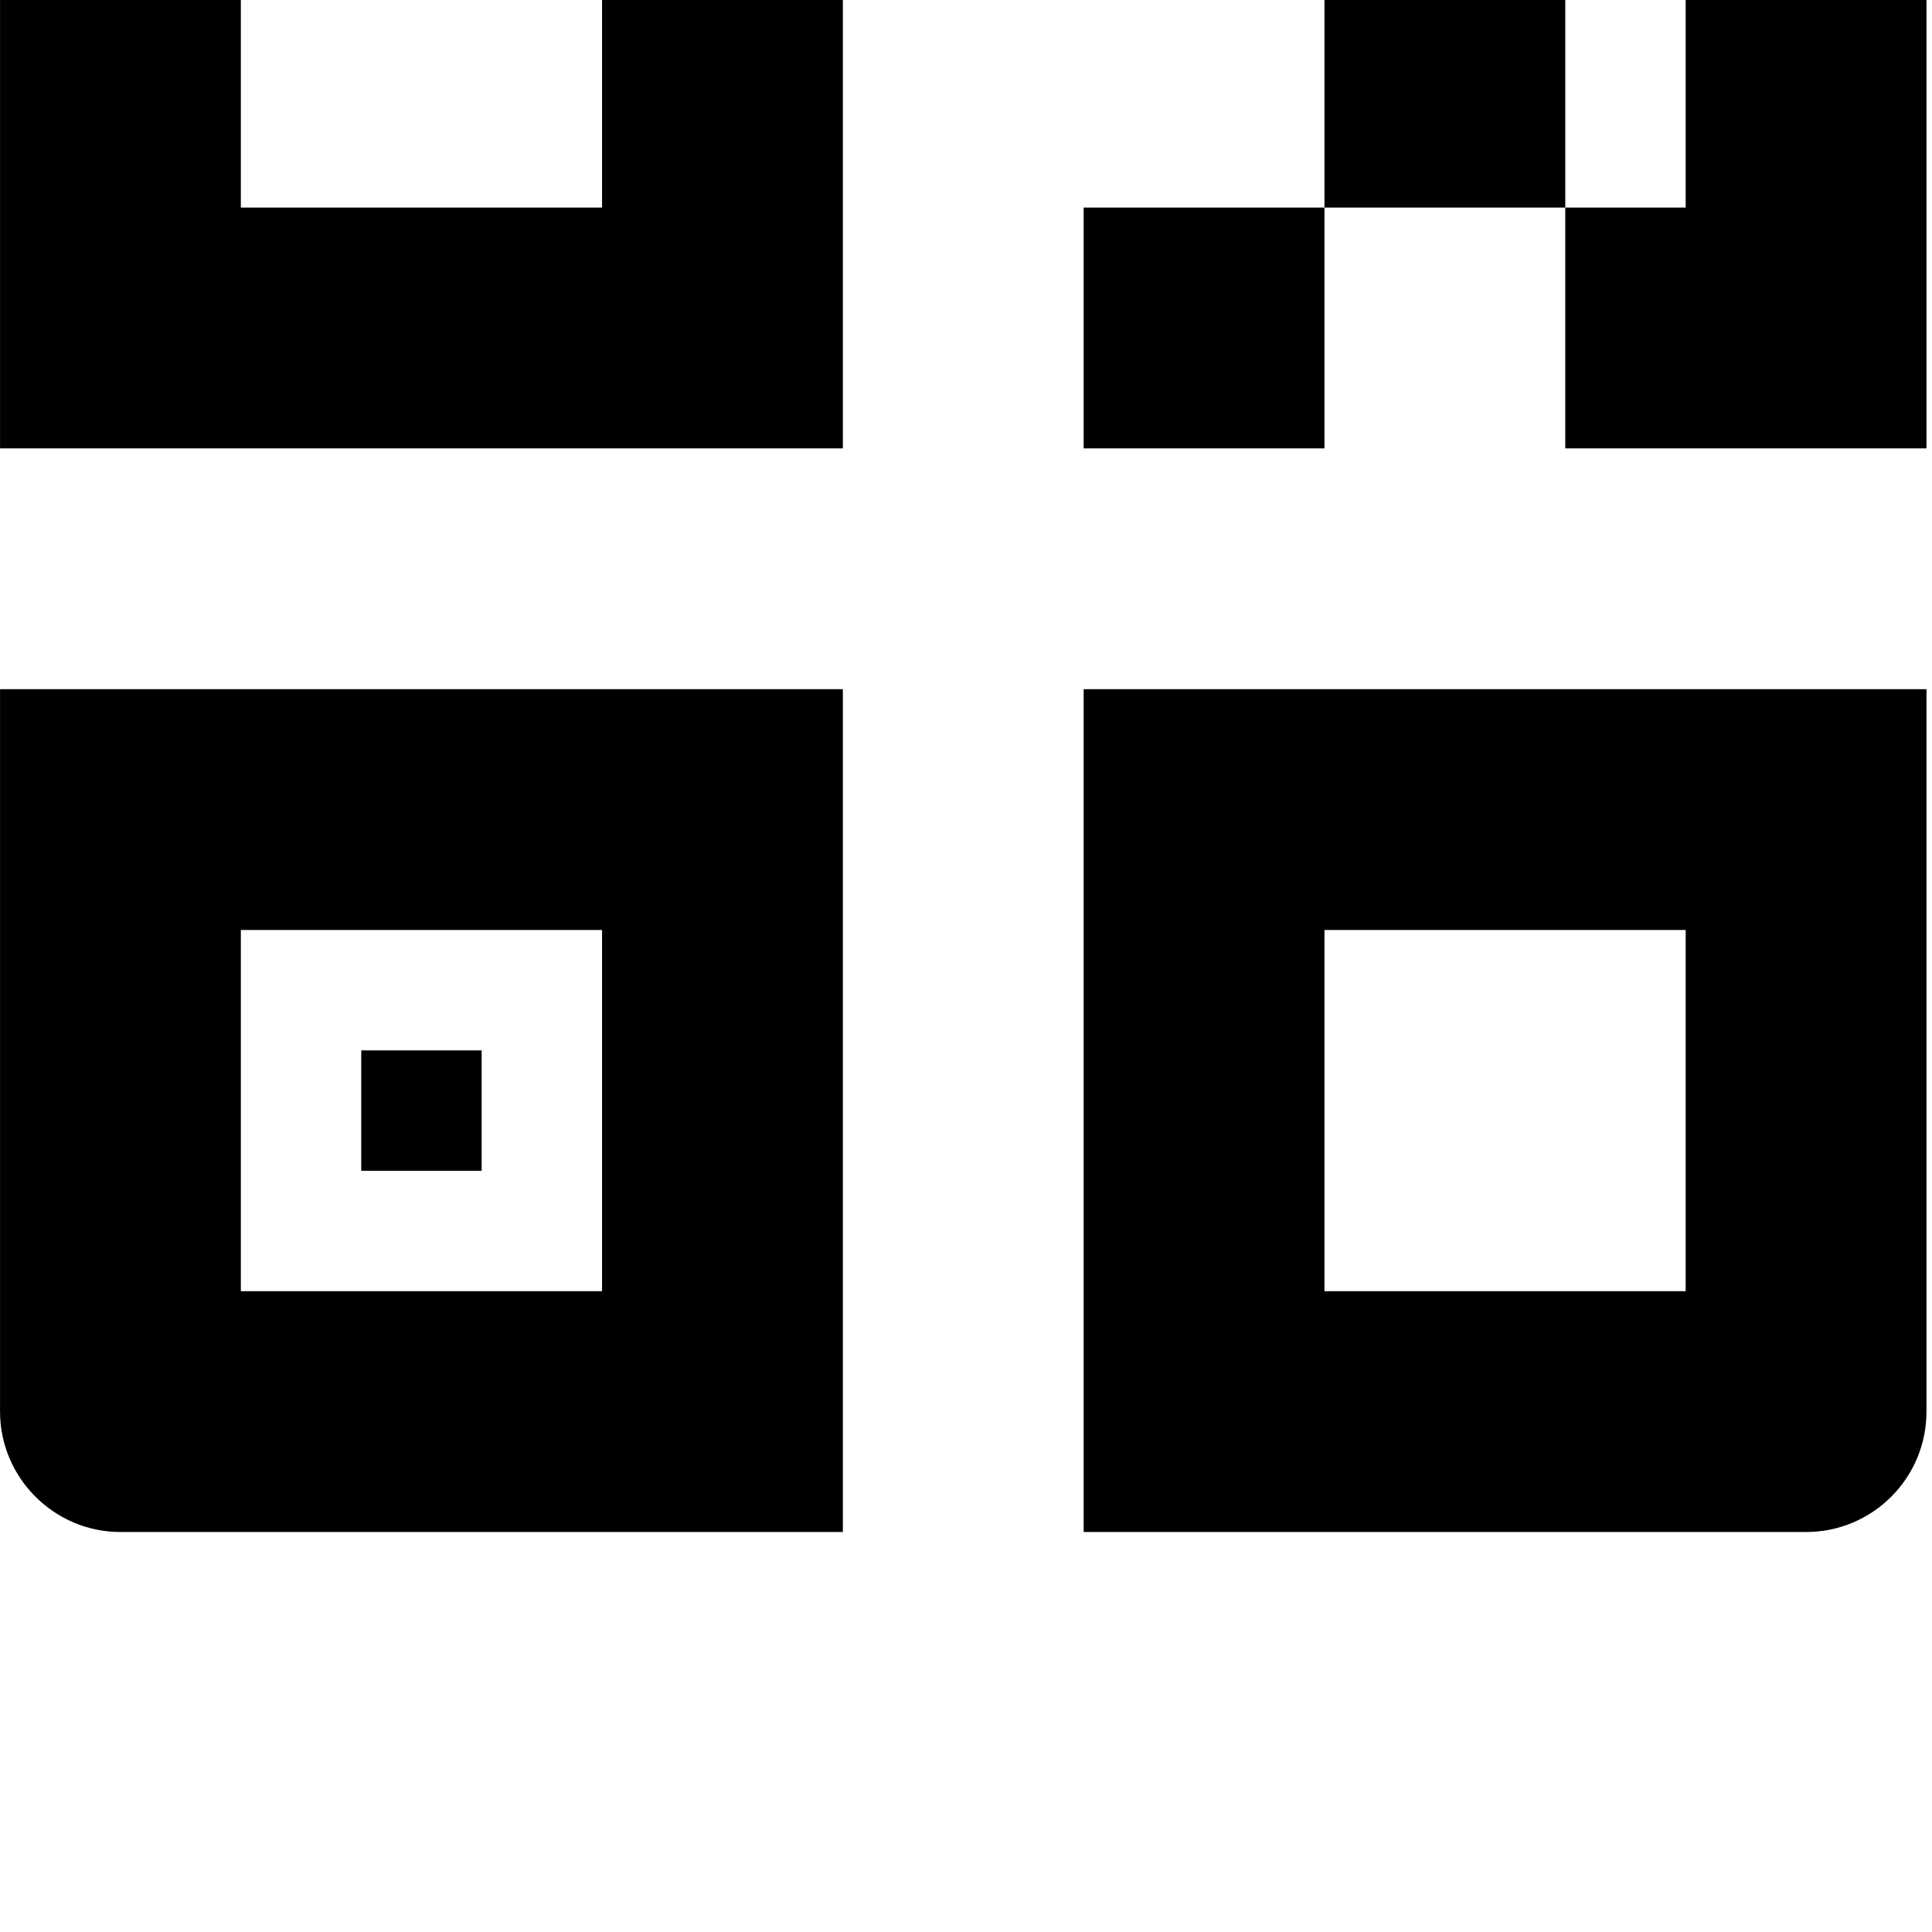
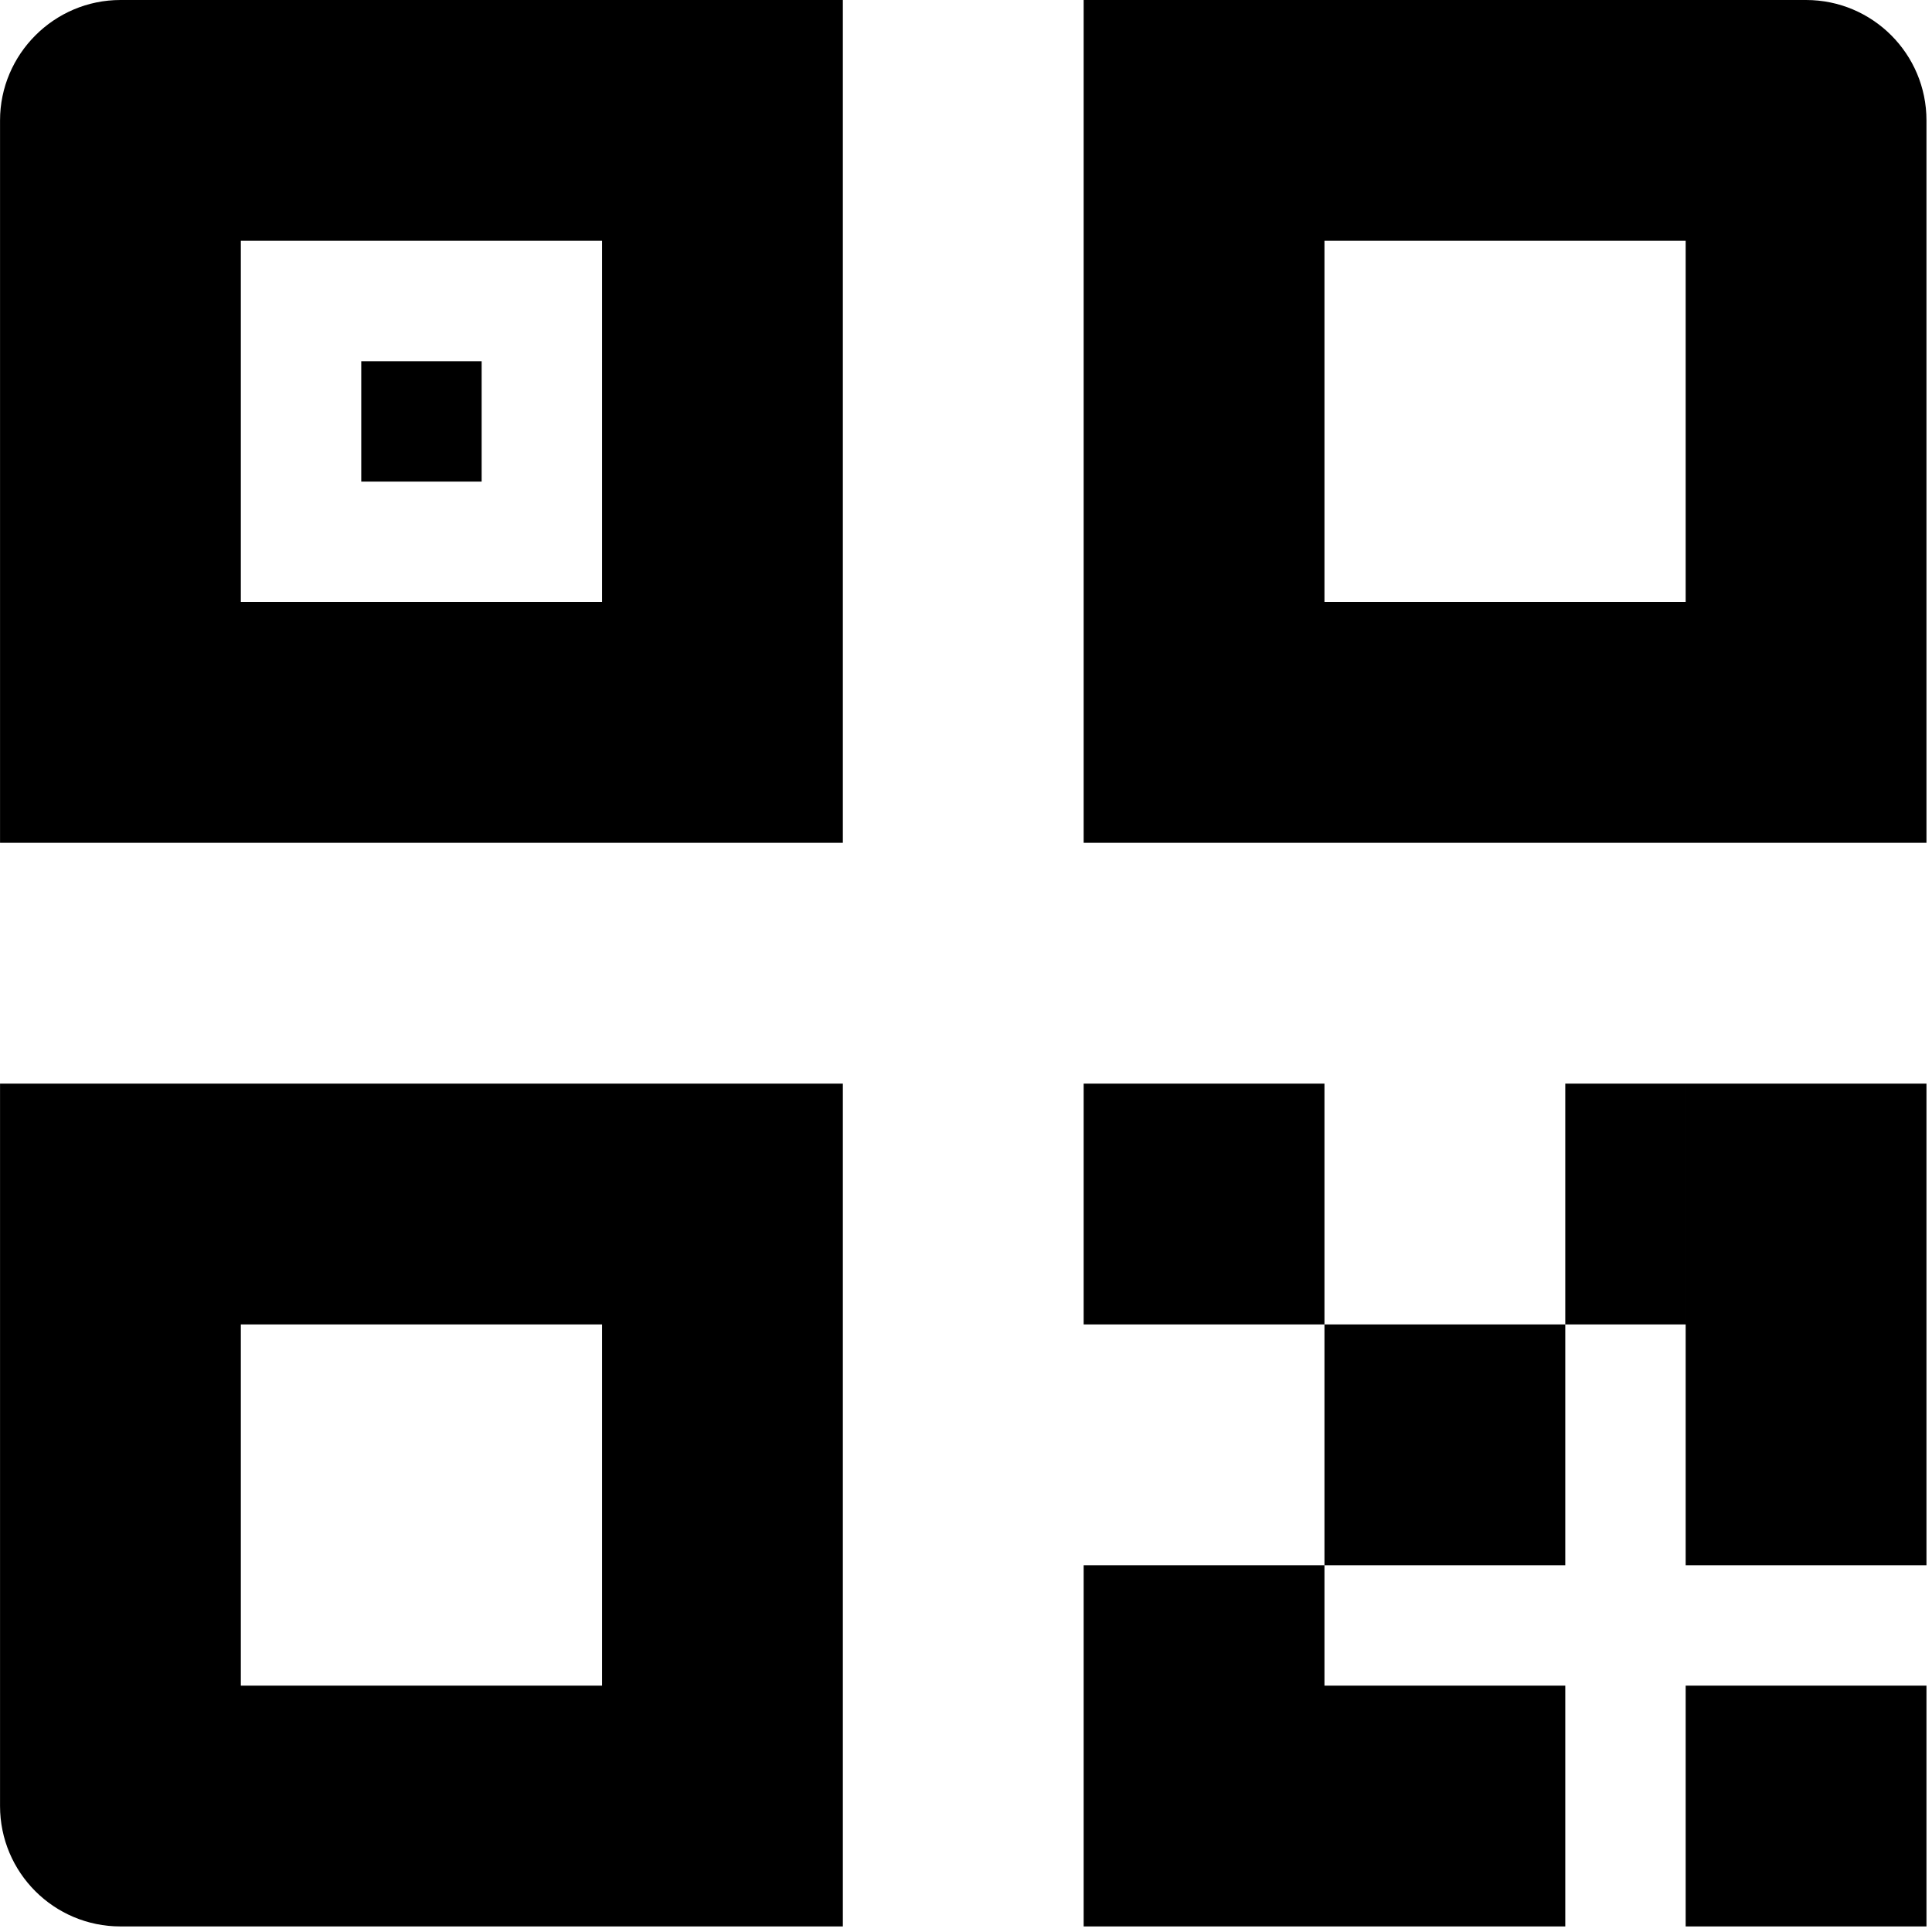
<svg xmlns="http://www.w3.org/2000/svg" x="0px" y="0px" width="1024px" height="1024px" viewBox="0 0 1024 1024" enable-background="new 0 0 1024 1024" xml:space="preserve">
-   <path d="M0.021 748.185c0 35.098 28.717 63.815 63.815 63.815l382.894 0 0-446.709L0.021 365.291 0.021 748.185zM319.1 684.369 127.652 684.369l0-191.447 191.447 0L319.1 684.369zM191.468 620.553l63.815 0 0-63.815-63.815 0 0 63.815ZM0.021-145.234 0.021 237.659l446.709 0 0-446.709L63.837-209.05C28.592-209.05 0.021-180.479 0.021-145.234zM319.1 110.028 127.652 110.028l0-191.447 191.447 0L319.1 110.028zM574.362 812 957.256 812c35.245 0 63.815-28.572 63.815-63.815l0-382.894L574.362 365.291 574.362 812zM893.44 684.369 701.993 684.369l0-191.447 191.447 0L893.44 684.369zM574.362-81.419l255.263 0 0-127.631-255.263 0 0 127.631ZM893.44-81.419l127.631 0 0-127.631-127.631 0 0 127.631ZM893.44 237.659l127.631 0 0-255.263-127.631 0 0 255.263ZM829.624 237.659l63.815 0 0-127.631-63.815 0 0 127.631ZM574.362 237.659l127.631 0 0-127.631-127.631 0 0 127.631ZM701.993 110.028l127.631 0 0-127.631-127.631 0 0 127.631ZM574.362-17.604l127.631 0 0-63.815-127.631 0 0 63.815Z" />
+   <path d="M0.021 748.185c0 35.098 28.717 63.815 63.815 63.815l382.894 0 0-446.709L0.021 365.291 0.021 748.185zM319.1 684.369 127.652 684.369l0-191.447 191.447 0L319.1 684.369zM191.468 620.553l63.815 0 0-63.815-63.815 0 0 63.815ZM0.021-145.234 0.021 237.659l446.709 0 0-446.709L63.837-209.05C28.592-209.05 0.021-180.479 0.021-145.234zM319.1 110.028 127.652 110.028l0-191.447 191.447 0L319.1 110.028zM574.362 812 957.256 812c35.245 0 63.815-28.572 63.815-63.815l0-382.894L574.362 365.291 574.362 812zM893.44 684.369 701.993 684.369l0-191.447 191.447 0L893.44 684.369zM574.362-81.419l255.263 0 0-127.631-255.263 0 0 127.631ZM893.44-81.419l127.631 0 0-127.631-127.631 0 0 127.631ZM893.44 237.659l127.631 0 0-255.263-127.631 0 0 255.263ZM829.624 237.659l63.815 0 0-127.631-63.815 0 0 127.631ZM574.362 237.659l127.631 0 0-127.631-127.631 0 0 127.631ZM701.993 110.028l127.631 0 0-127.631-127.631 0 0 127.631ZM574.362-17.604l127.631 0 0-63.815-127.631 0 0 63.815Z" transform="translate(0, 812) scale(1, -1)" />
</svg>
